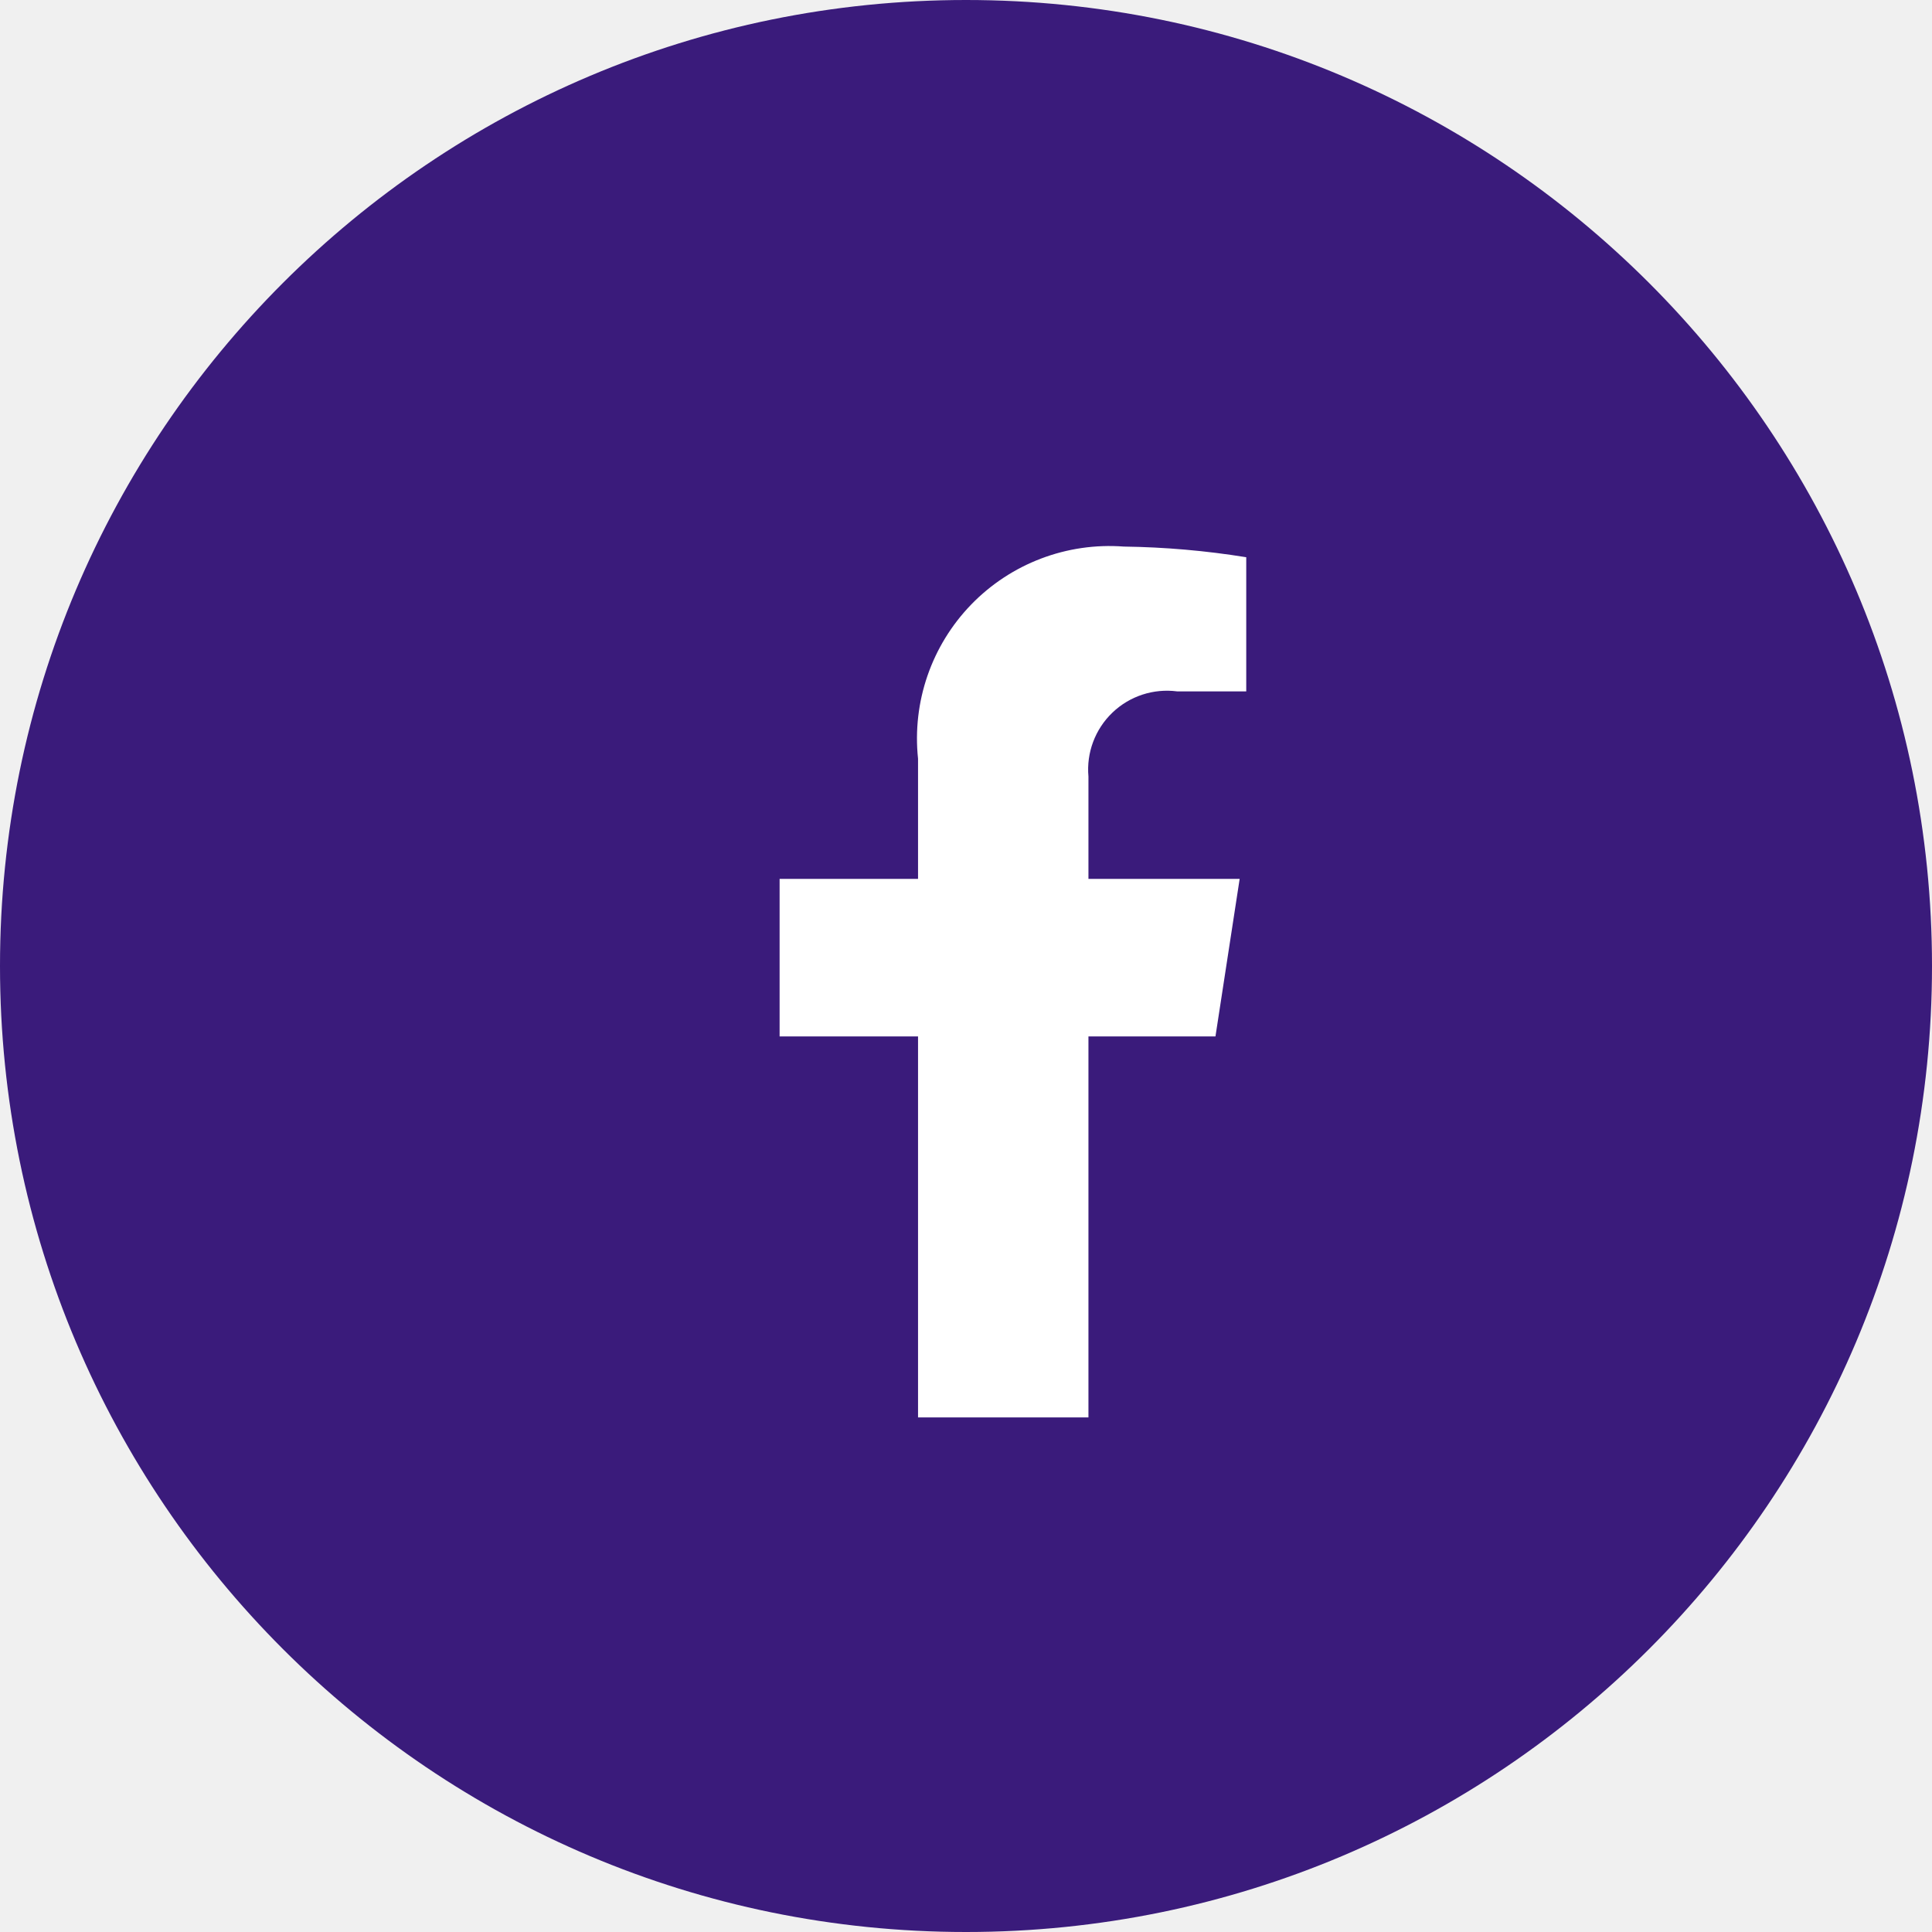
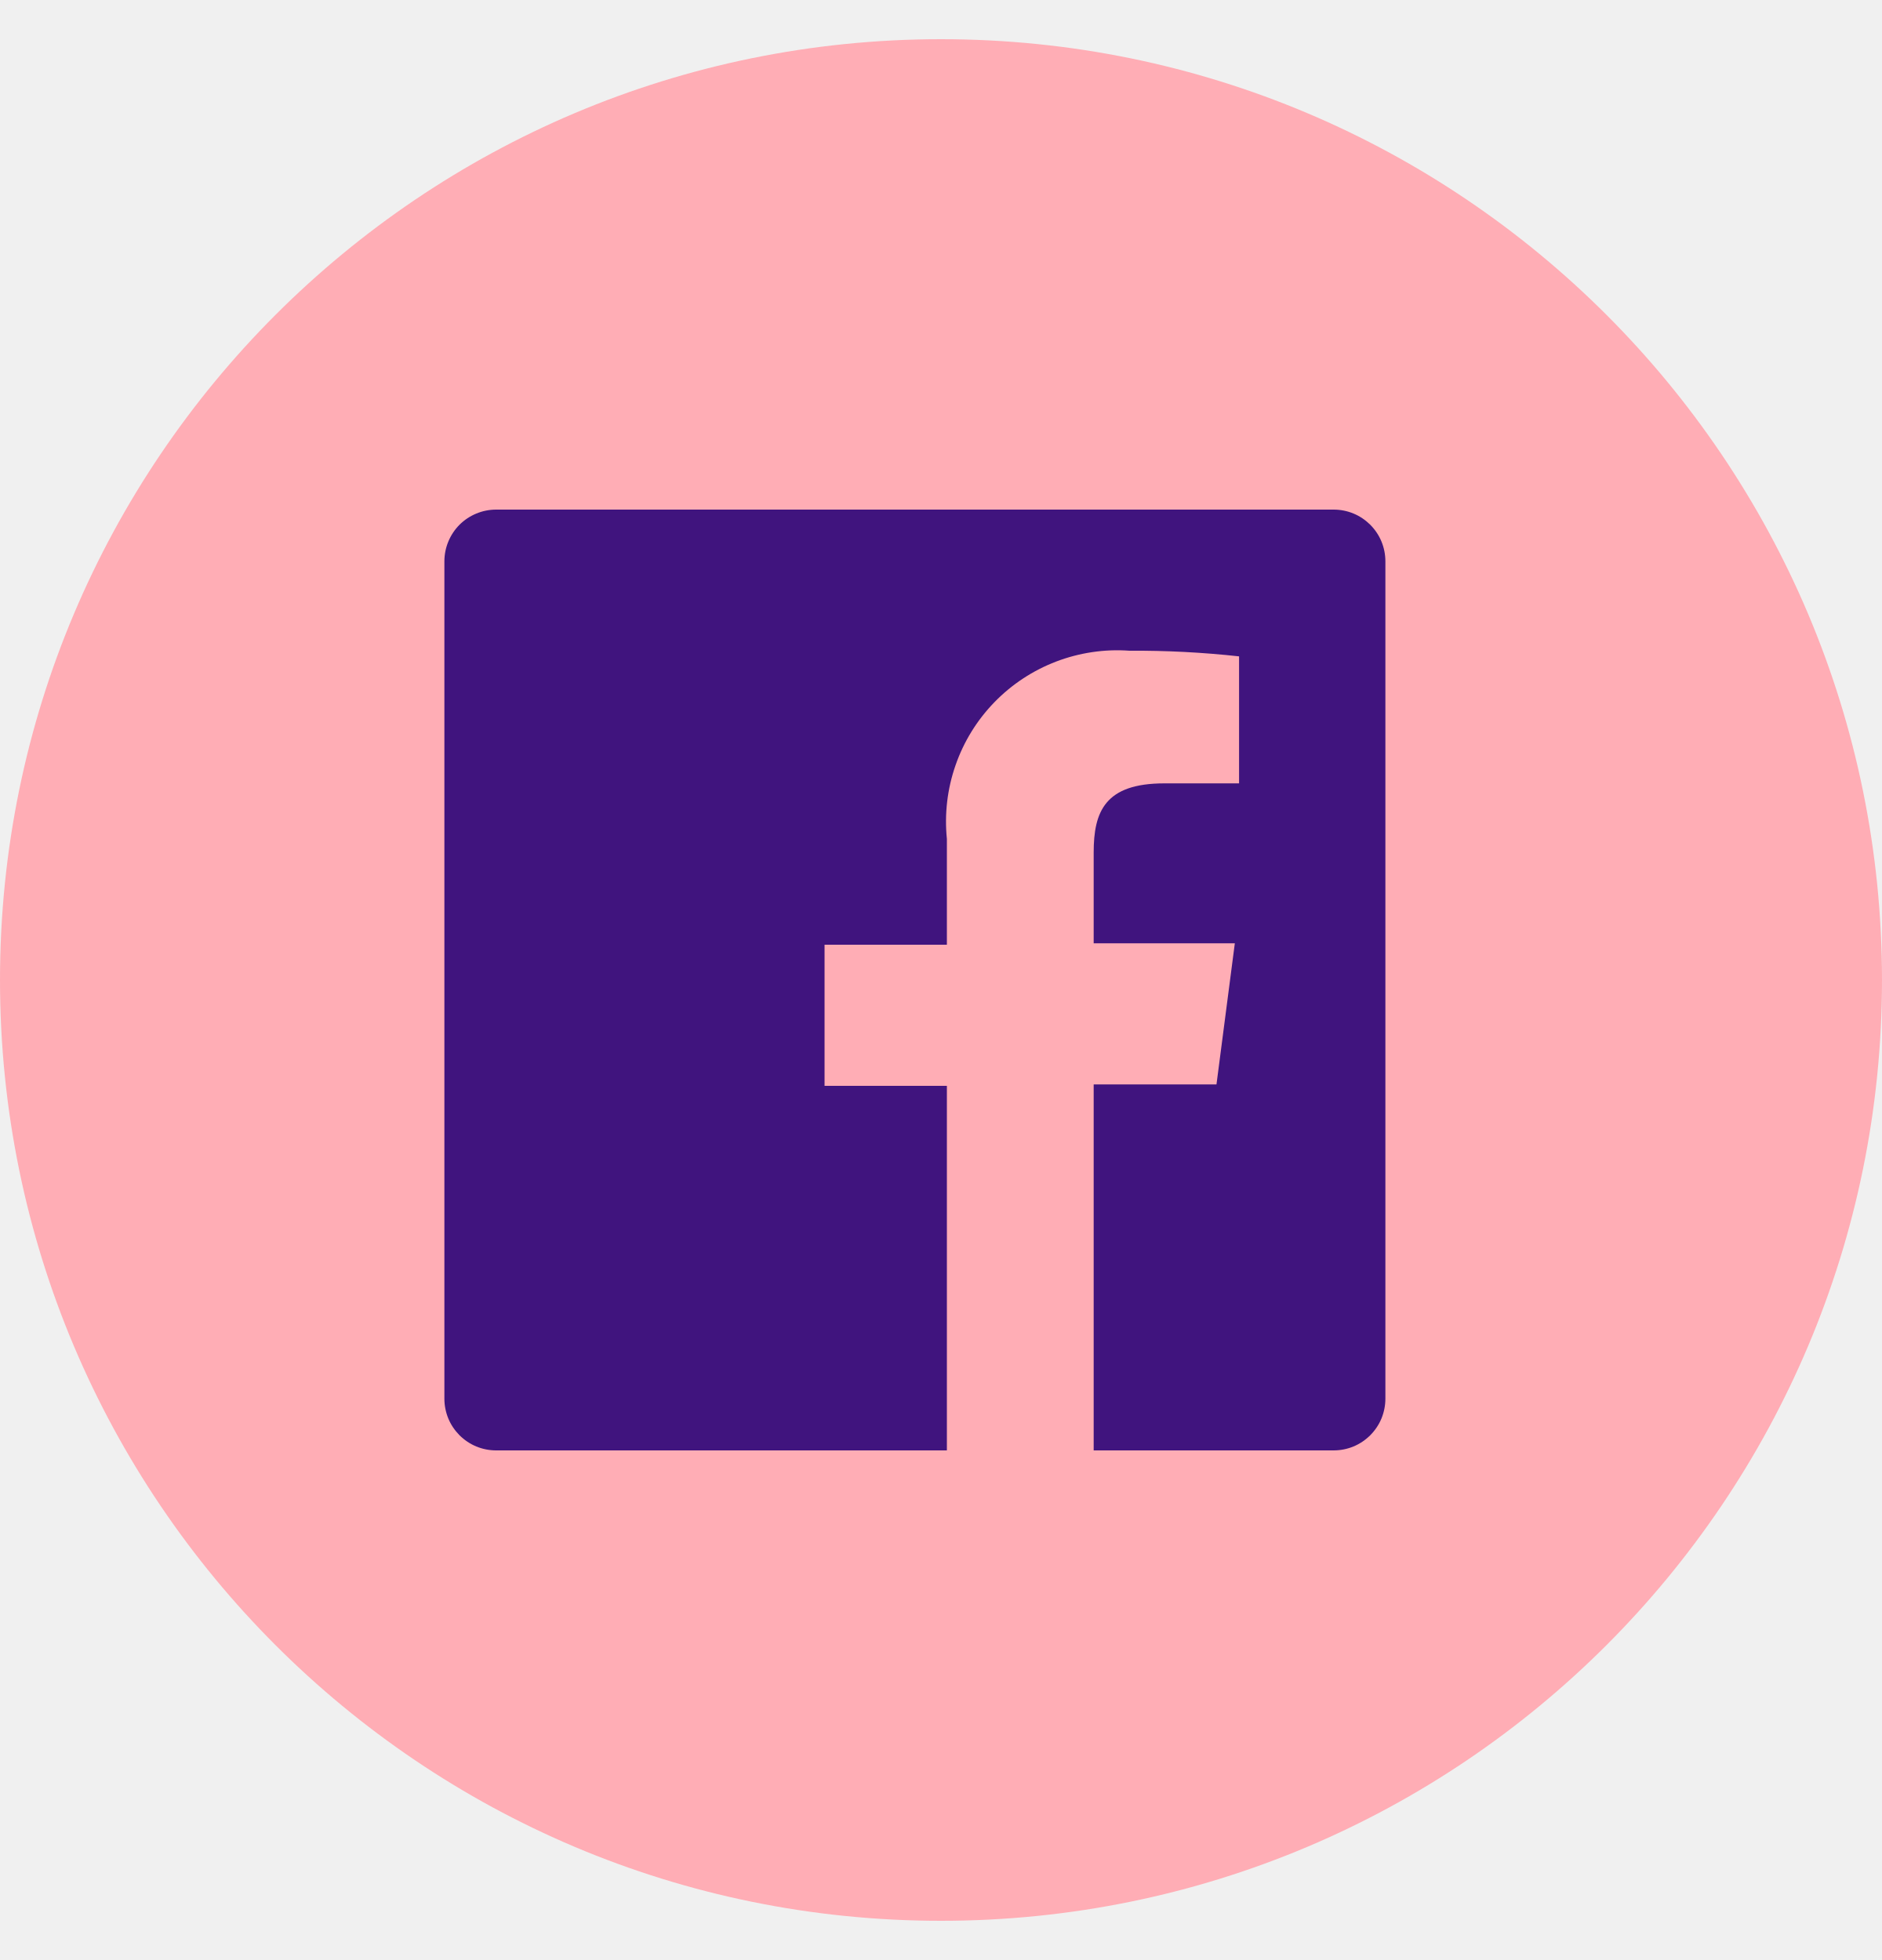
- <svg xmlns="http://www.w3.org/2000/svg" id="Group_847" data-name="Group 847" width="30.816" height="30.816" viewBox="0 0 30.816 30.816">
-   <circle id="Ellipse_25" data-name="Ellipse 25" cx="15.408" cy="15.408" r="15.408" transform="translate(0 0)" fill="#3a1b7b" />
-   <path id="Icon_awesome-facebook-f" data-name="Icon awesome-facebook-f" d="M8.561,7.813,8.947,5.3H6.535V3.668A1.257,1.257,0,0,1,7.952,2.31h1.1V.17A13.372,13.372,0,0,0,7.1,0,3.069,3.069,0,0,0,3.817,3.383V5.3H1.609V7.813H3.817V13.89H6.535V7.813Z" transform="translate(10.826 8.718)" fill="#fff" />
+ <svg xmlns="http://www.w3.org/2000/svg" width="24" height="25" viewBox="0 0 24 25" fill="none">
+   <rect y="0.5" width="24" height="24" rx="12" fill="#FFADB5" />
+   <path d="M17.007 6.5H6.327C6.152 6.5 5.984 6.57 5.86 6.693C5.737 6.817 5.667 6.985 5.667 7.16V17.84C5.667 17.927 5.684 18.012 5.717 18.093C5.75 18.173 5.799 18.245 5.86 18.307C5.922 18.368 5.994 18.417 6.074 18.45C6.154 18.483 6.24 18.5 6.327 18.5H12.075V13.85H10.515V12.05H12.075V10.7C12.043 10.383 12.08 10.063 12.185 9.762C12.289 9.461 12.458 9.187 12.68 8.958C12.902 8.729 13.171 8.552 13.469 8.438C13.766 8.325 14.085 8.277 14.403 8.3C14.87 8.297 15.337 8.321 15.801 8.372V9.992H14.847C14.091 9.992 13.947 10.352 13.947 10.874V12.032H15.747L15.513 13.832H13.947V18.5H17.007C17.094 18.5 17.18 18.483 17.26 18.45C17.34 18.417 17.412 18.368 17.474 18.307C17.535 18.245 17.584 18.173 17.617 18.093C17.65 18.012 17.667 17.927 17.667 17.84V7.16C17.667 7.073 17.65 6.987 17.617 6.907C17.584 6.827 17.535 6.755 17.474 6.693C17.412 6.632 17.34 6.583 17.26 6.55C17.18 6.517 17.094 6.5 17.007 6.5Z" fill="#40147E" />
</svg>
